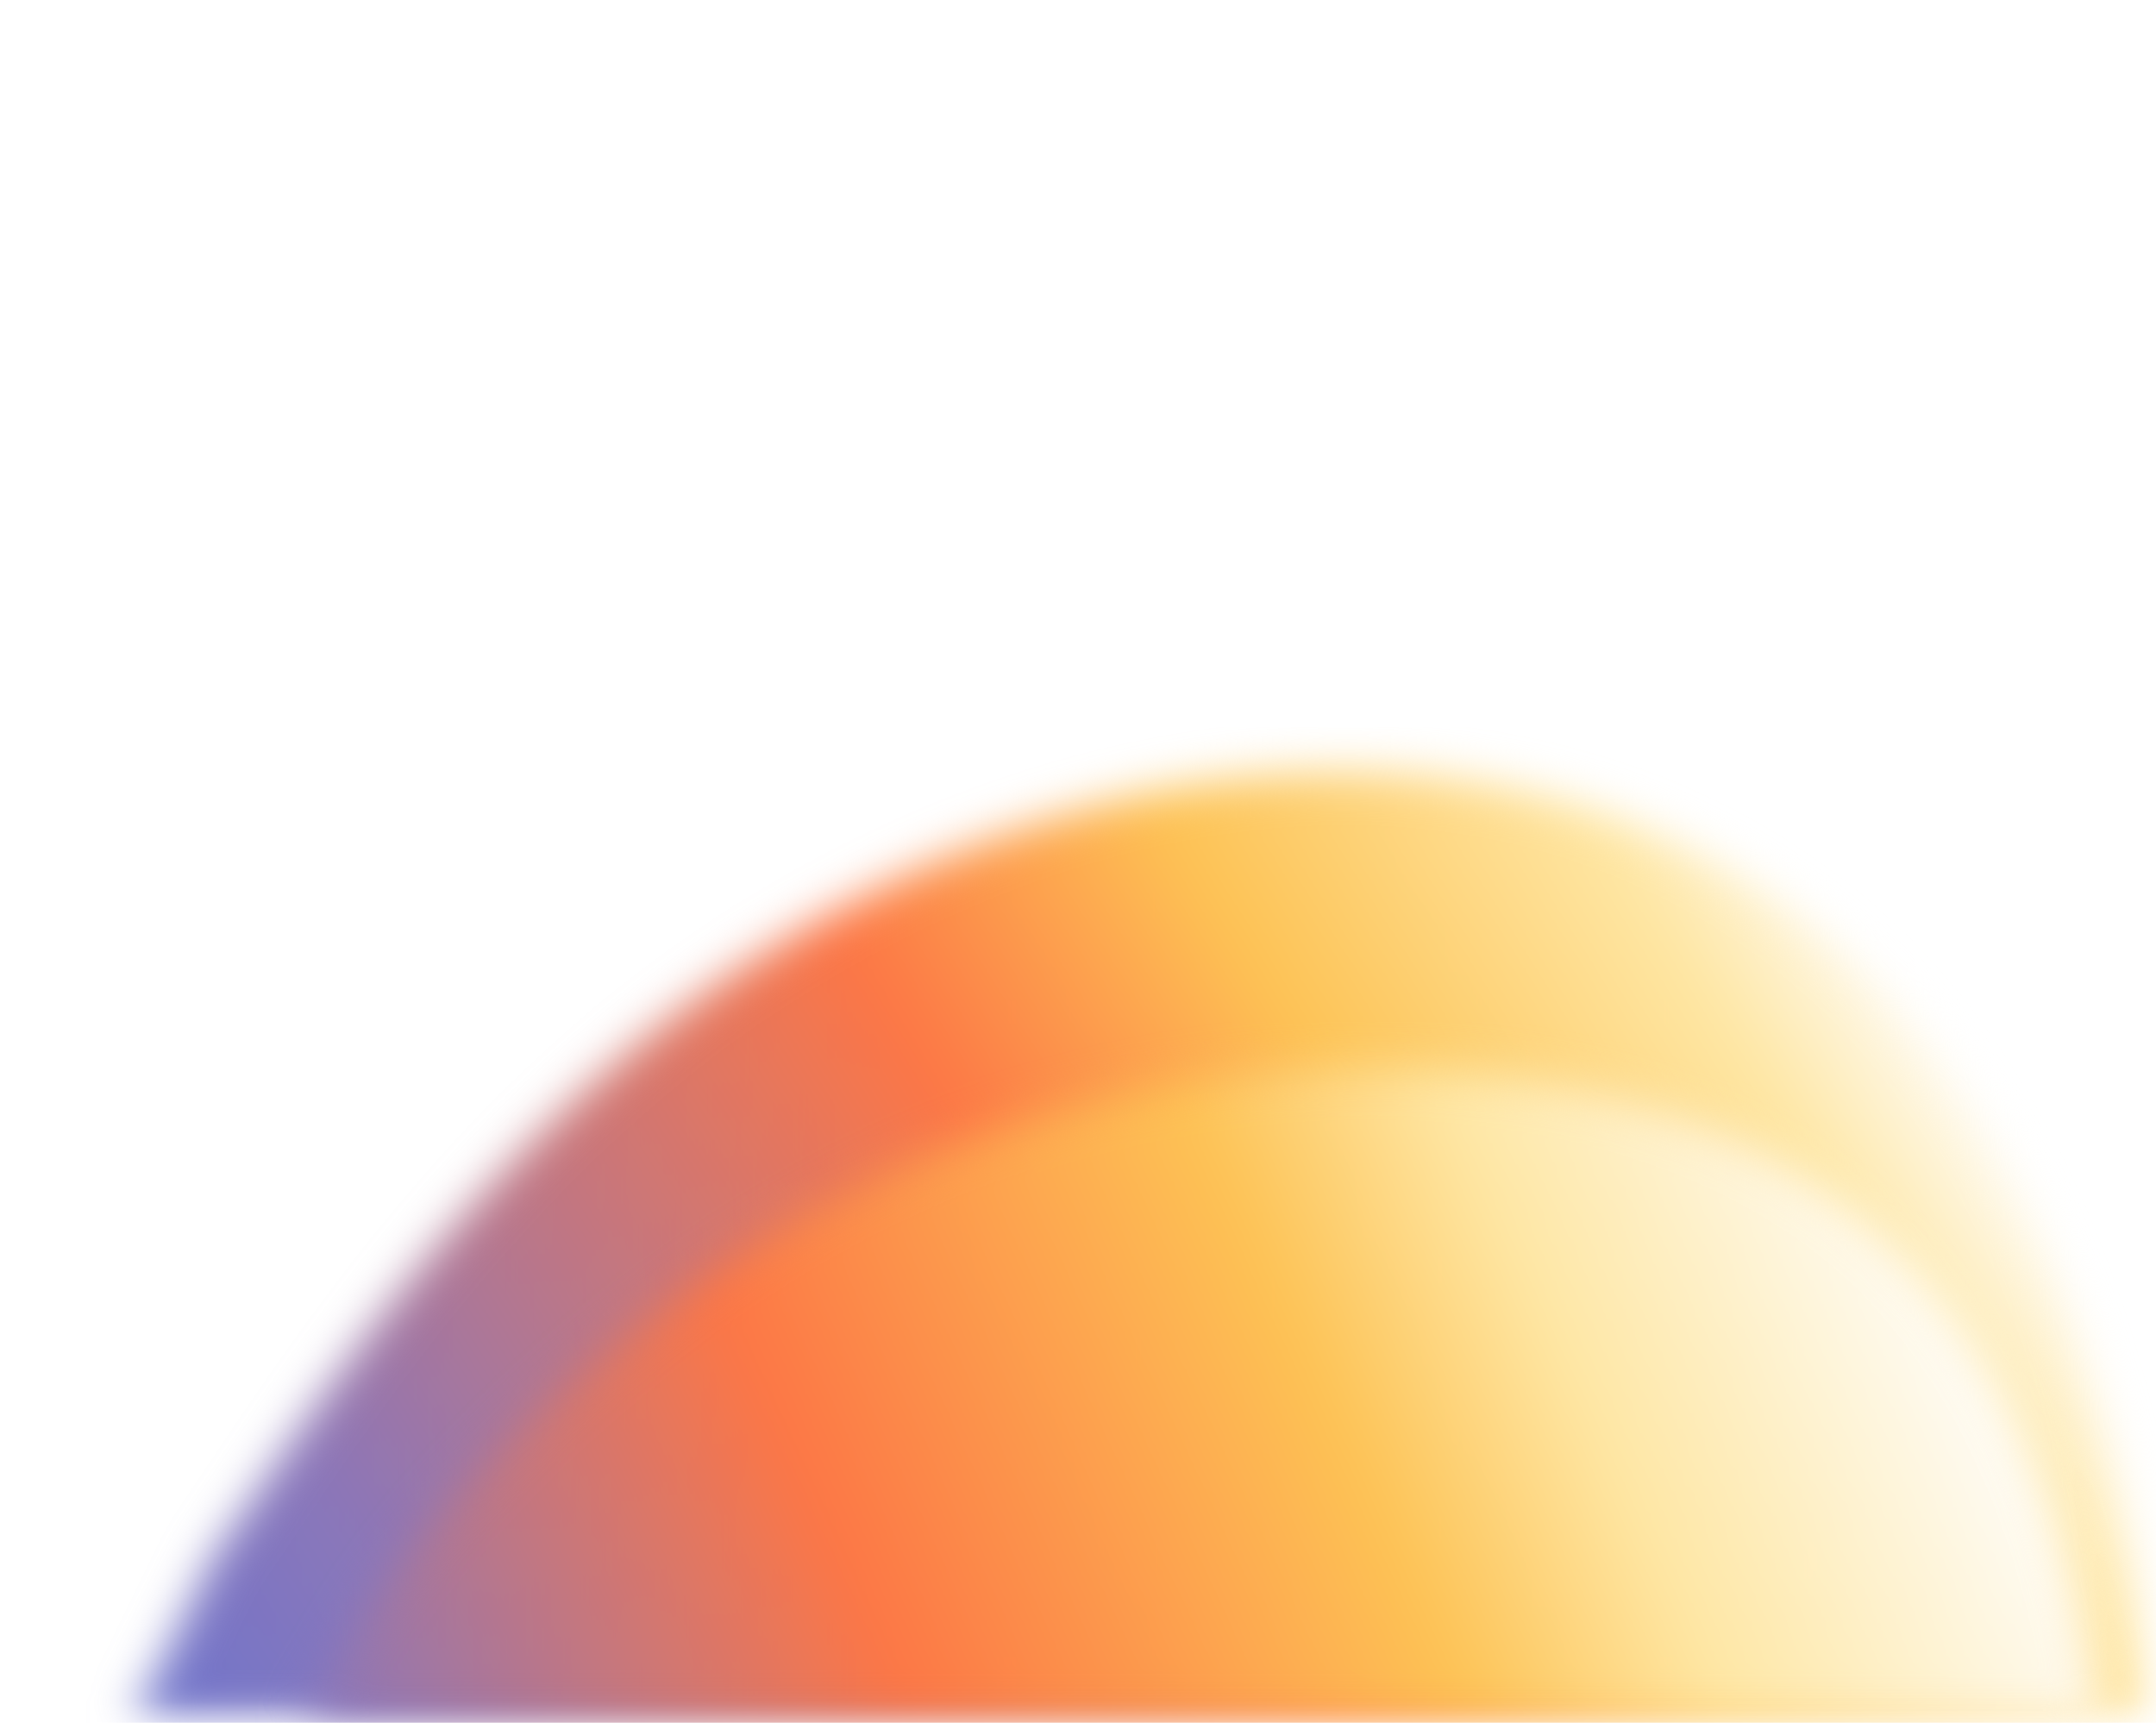
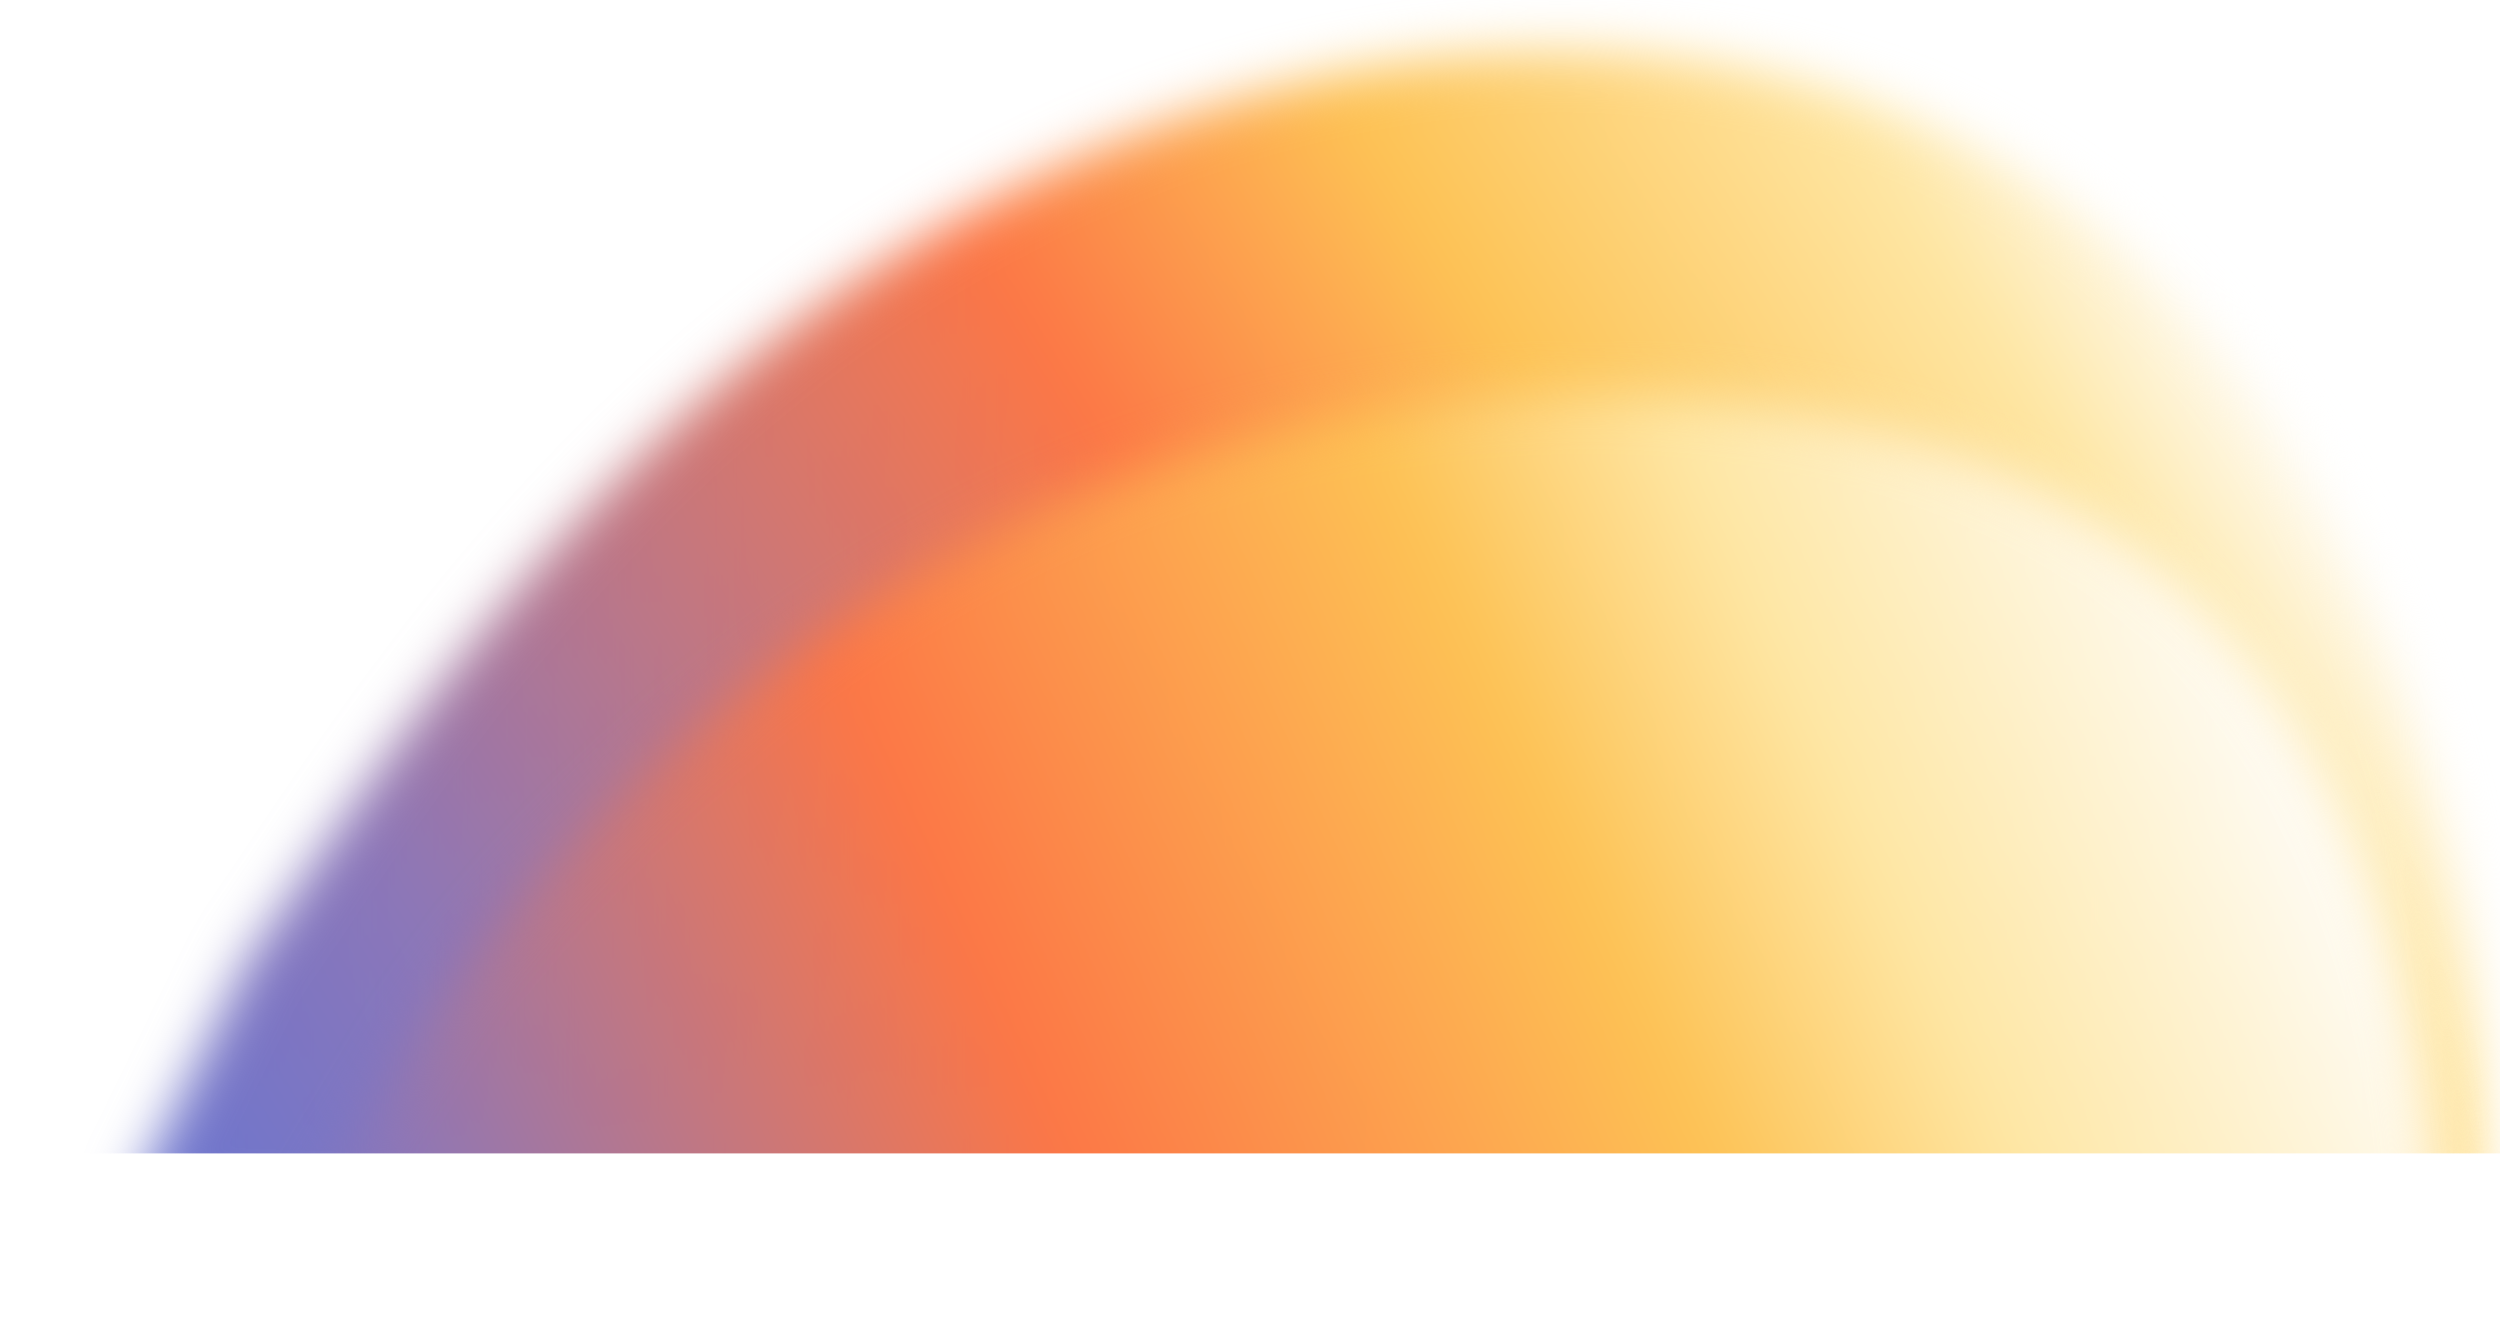
- <svg xmlns="http://www.w3.org/2000/svg" width="1682" height="1344" viewBox="0 0 1682 1344" fill="none">
+ <svg xmlns="http://www.w3.org/2000/svg" width="1682" height="900" viewBox="0 568 1682 900" fill="none">
  <mask id="mask0_92_148" style="mask-type:alpha" maskUnits="userSpaceOnUse" x="0" y="0" width="1682" height="1344">
    <rect width="1682" height="1344" fill="#D9D9D9" />
  </mask>
  <g mask="url(#mask0_92_148)">
    <g filter="url(#filter0_nf_92_148)">
      <path d="M588.376 748.563C364.369 892.84 233.5 1119.5 167.043 1213.31L86 1379.24L1682 1434C1677.55 1348.03 1670.3 1046.09 1516.69 831.577C1324.67 563.433 938 523.38 588.376 748.563Z" fill="url(#paint0_linear_92_148)" />
    </g>
    <g filter="url(#filter1_nf_92_148)">
      <path d="M658.587 931.237C456.335 1036.85 317.669 1201.47 278.173 1271.44L205 1392.92L1646 1433C1641.98 1370.06 1635.44 1149.04 1496.74 992.006C1323.38 795.715 937.557 785.559 658.587 931.237Z" fill="url(#paint1_linear_92_148)" />
    </g>
  </g>
  <defs>
    <filter id="filter0_nf_92_148" x="51.6" y="567.803" width="1664.8" height="900.597" filterUnits="userSpaceOnUse" color-interpolation-filters="sRGB">
      <feFlood flood-opacity="0" result="BackgroundImageFix" />
      <feBlend mode="normal" in="SourceGraphic" in2="BackgroundImageFix" result="shape" />
      <feTurbulence type="fractalNoise" baseFrequency="2 2" stitchTiles="stitch" numOctaves="3" result="noise" seed="9294" />
      <feColorMatrix in="noise" type="luminanceToAlpha" result="alphaNoise" />
      <feComponentTransfer in="alphaNoise" result="coloredNoise1">
        <feFuncA type="discrete" tableValues="0 0 0 0 0 0 0 0 0 0 0 0 0 0 0 0 0 0 0 1 1 1 1 1 1 1 1 1 1 1 0 0 0 0 0 0 0 0 0 0 0 0 0 0 0 0 0 0 0 0 0 0 0 0 0 0 0 0 0 0 0 0 0 0 0 0 0 0 0 0 0 0 0 0 0 0 0 0 0 0 0 0 0 0 0 0 0 0 0 0 0 0 0 0 0 0 0 0 0 0 " />
      </feComponentTransfer>
      <feComposite operator="in" in2="shape" in="coloredNoise1" result="noise1Clipped" />
      <feFlood flood-color="rgba(0, 0, 0, 0.25)" result="color1Flood" />
      <feComposite operator="in" in2="noise1Clipped" in="color1Flood" result="color1" />
      <feMerge result="effect1_noise_92_148">
        <feMergeNode in="shape" />
        <feMergeNode in="color1" />
      </feMerge>
      <feGaussianBlur stdDeviation="17.2" result="effect2_foregroundBlur_92_148" />
    </filter>
    <filter id="filter1_nf_92_148" x="170.6" y="797.6" width="1509.8" height="669.8" filterUnits="userSpaceOnUse" color-interpolation-filters="sRGB">
      <feFlood flood-opacity="0" result="BackgroundImageFix" />
      <feBlend mode="normal" in="SourceGraphic" in2="BackgroundImageFix" result="shape" />
      <feTurbulence type="fractalNoise" baseFrequency="2 2" stitchTiles="stitch" numOctaves="3" result="noise" seed="9294" />
      <feColorMatrix in="noise" type="luminanceToAlpha" result="alphaNoise" />
      <feComponentTransfer in="alphaNoise" result="coloredNoise1">
        <feFuncA type="discrete" tableValues="0 0 0 0 0 0 0 0 0 0 0 0 0 0 0 0 0 0 0 1 1 1 1 1 1 1 1 1 1 1 0 0 0 0 0 0 0 0 0 0 0 0 0 0 0 0 0 0 0 0 0 0 0 0 0 0 0 0 0 0 0 0 0 0 0 0 0 0 0 0 0 0 0 0 0 0 0 0 0 0 0 0 0 0 0 0 0 0 0 0 0 0 0 0 0 0 0 0 0 0 " />
      </feComponentTransfer>
      <feComposite operator="in" in2="shape" in="coloredNoise1" result="noise1Clipped" />
      <feFlood flood-color="rgba(0, 0, 0, 0.25)" result="color1Flood" />
      <feComposite operator="in" in2="noise1Clipped" in="color1Flood" result="color1" />
      <feMerge result="effect1_noise_92_148">
        <feMergeNode in="shape" />
        <feMergeNode in="color1" />
      </feMerge>
      <feGaussianBlur stdDeviation="17.2" result="effect2_foregroundBlur_92_148" />
    </filter>
    <linearGradient id="paint0_linear_92_148" x1="97.987" y1="1591.59" x2="1527.63" y2="688.999" gradientUnits="userSpaceOnUse">
      <stop offset="0.044" stop-color="#6575D4" />
      <stop offset="0.217" stop-color="#8C77B9" />
      <stop offset="0.551" stop-color="#FD7746" />
      <stop offset="0.706" stop-color="#FEC355" />
      <stop offset="0.874" stop-color="#FFE7A4" />
      <stop offset="0.965" stop-color="white" />
    </linearGradient>
    <linearGradient id="paint1_linear_92_148" x1="117.267" y1="1447.92" x2="1459.16" y2="824.999" gradientUnits="userSpaceOnUse">
      <stop stop-color="#6575D4" />
      <stop offset="0.12" stop-color="#8C77B9" />
      <stop offset="0.396" stop-color="#FD7746" />
      <stop offset="0.663" stop-color="#FEC355" />
      <stop offset="0.788" stop-color="#FFE7A4" />
      <stop offset="1" stop-color="white" />
    </linearGradient>
  </defs>
</svg>
